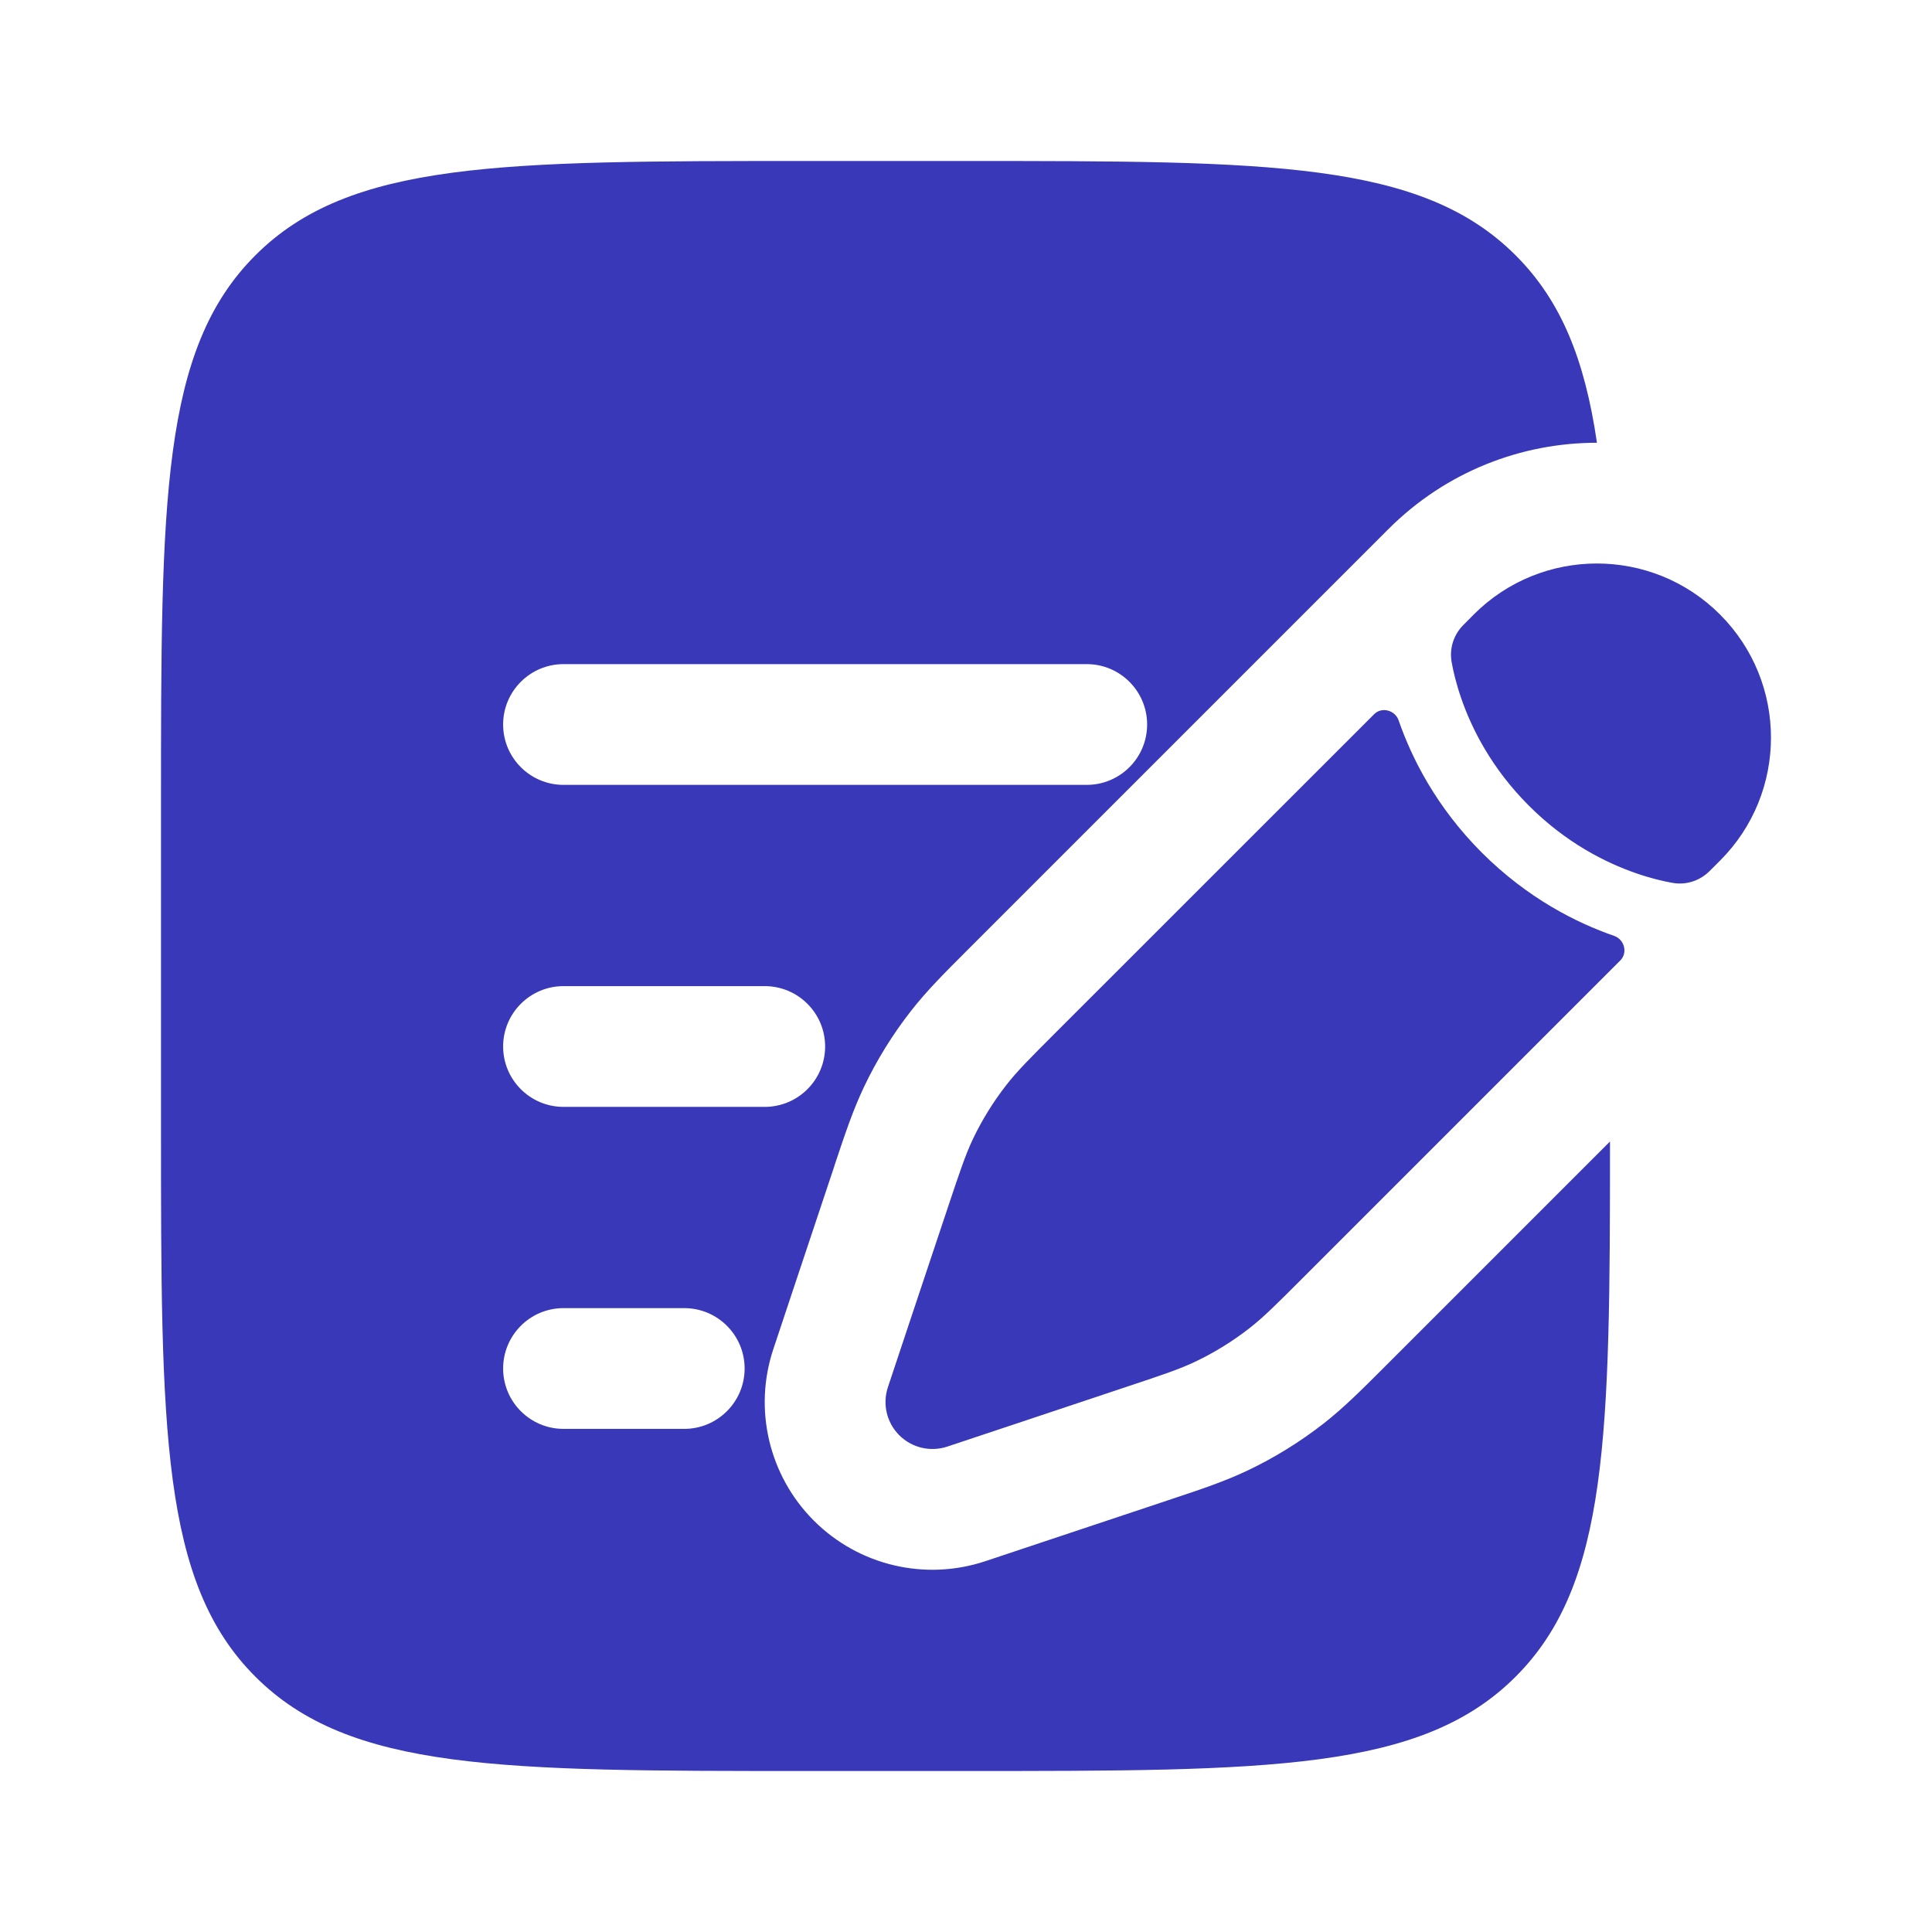
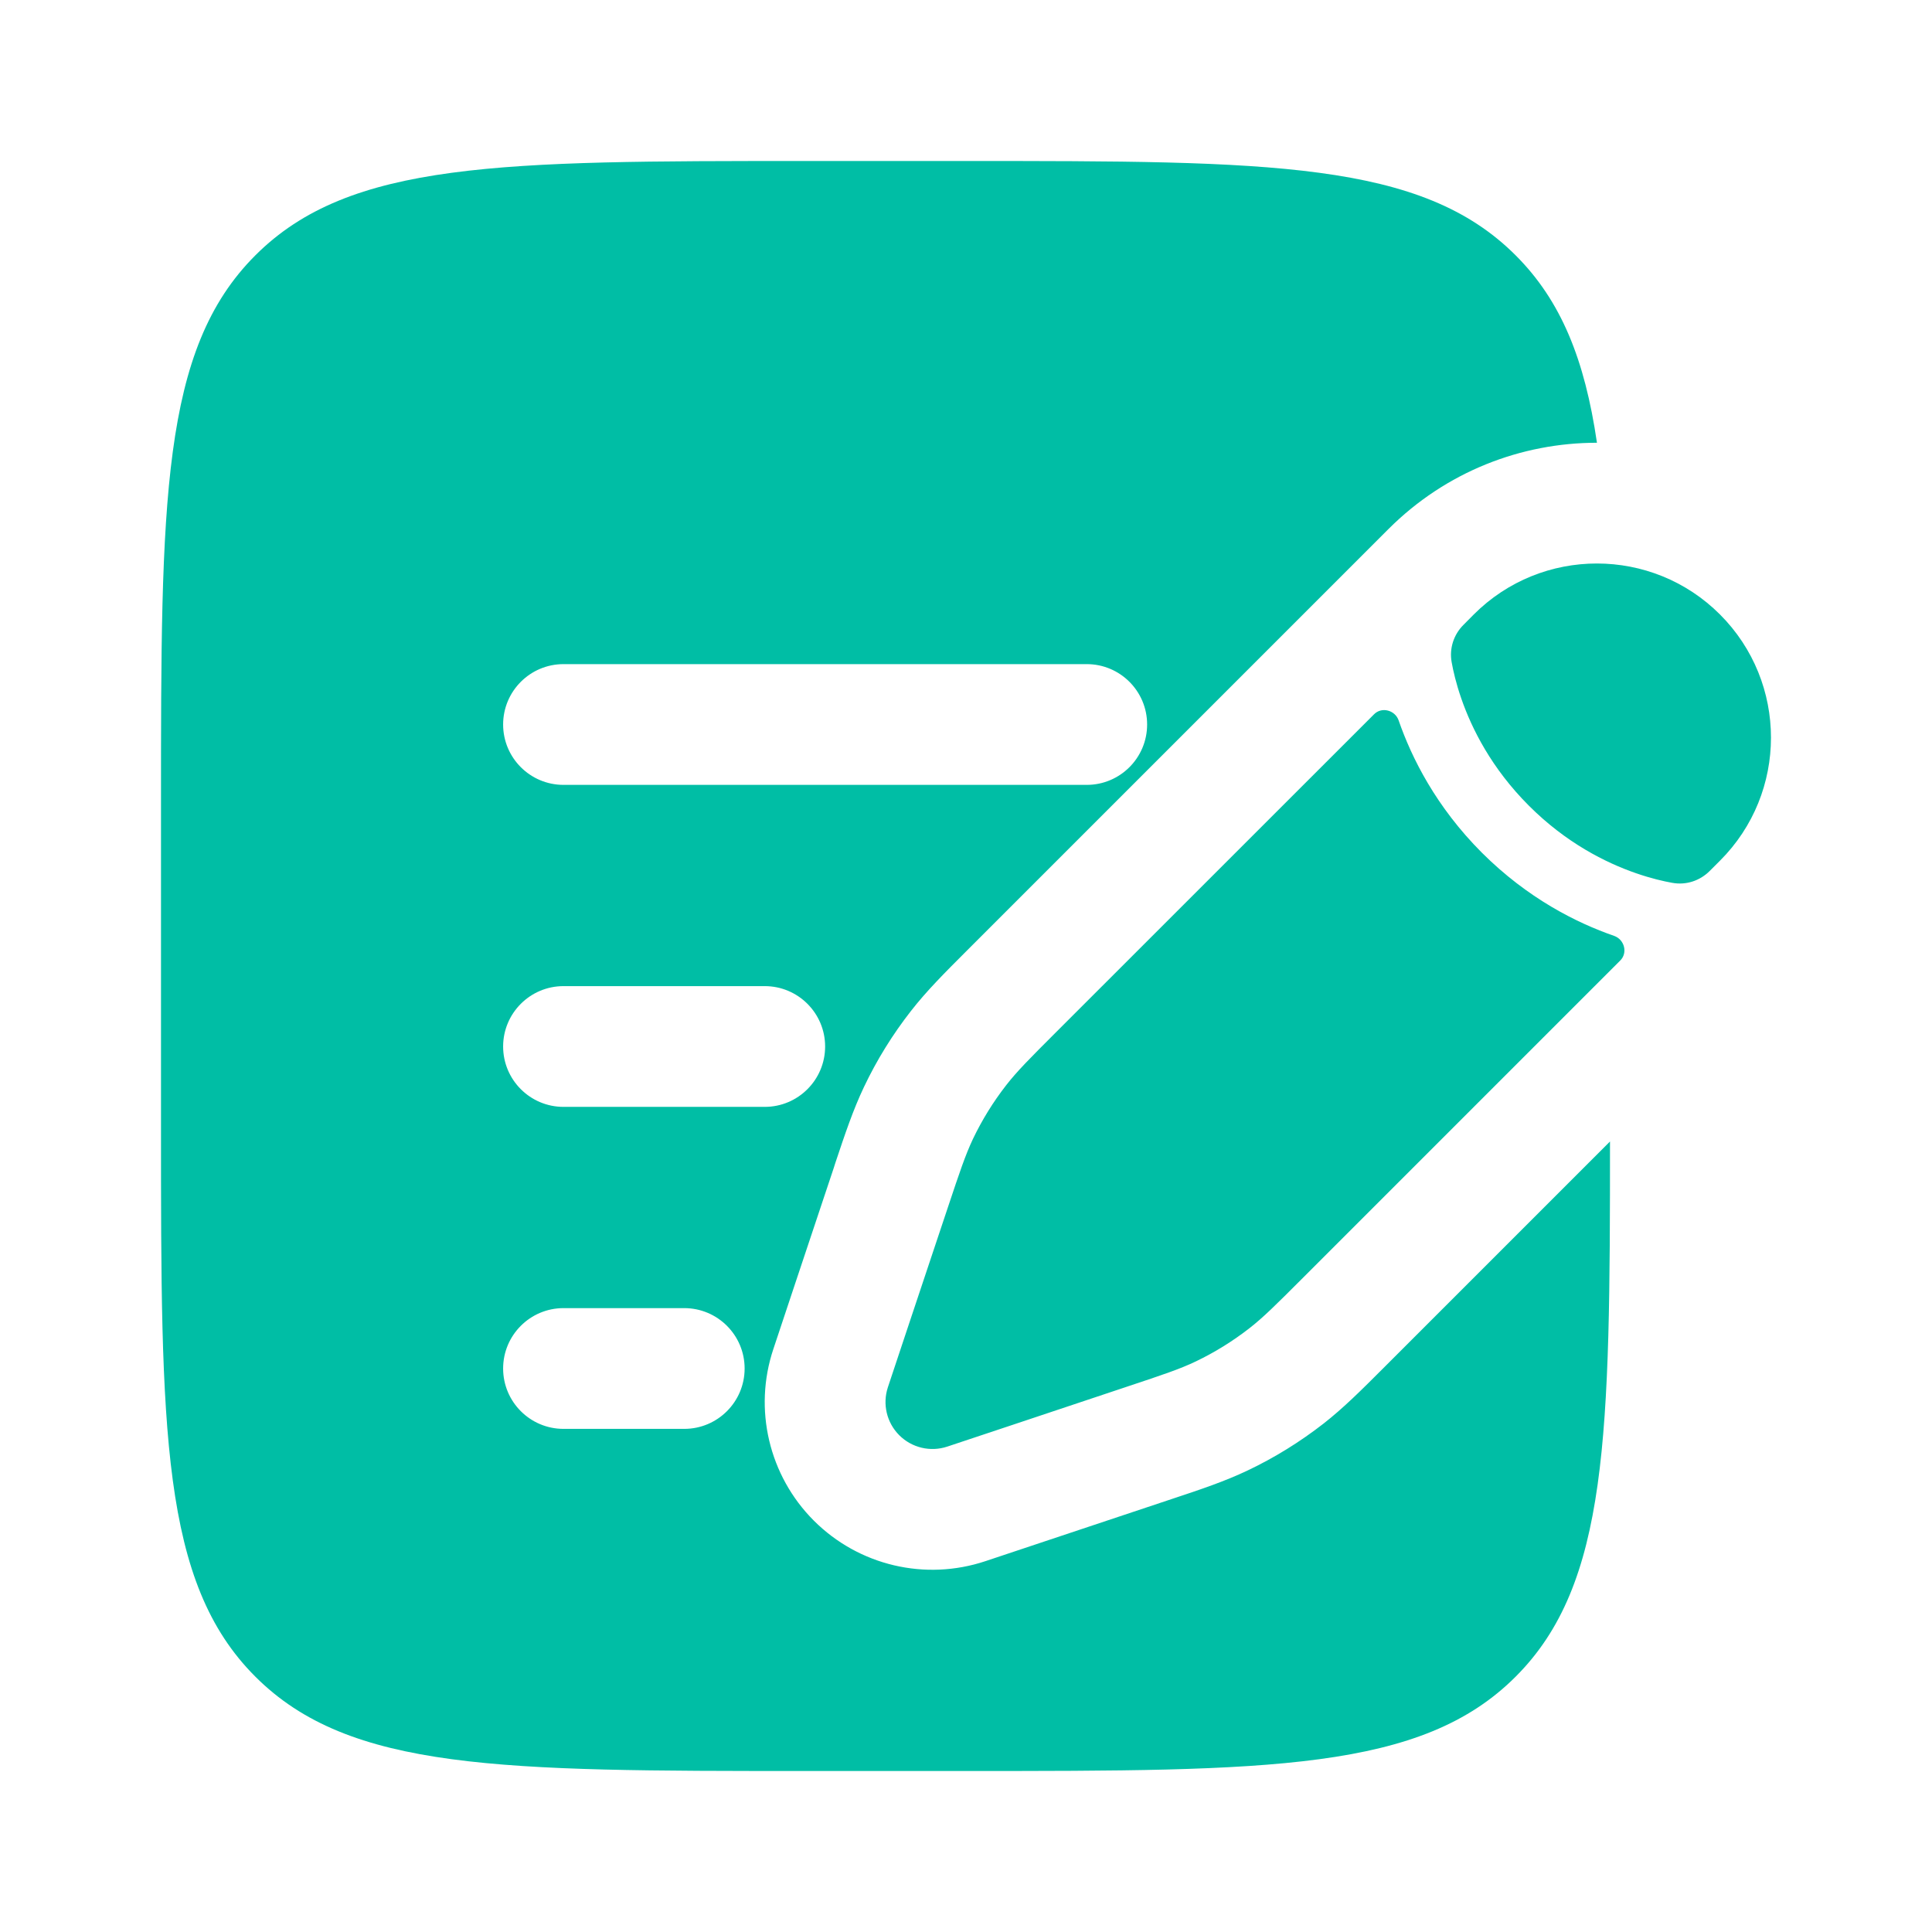
<svg xmlns="http://www.w3.org/2000/svg" width="24" height="24" viewBox="0 0 24 24" fill="none">
-   <path fill-rule="evenodd" clip-rule="evenodd" d="M2 10C2 6.229 2 4.343 3.172 3.172C4.343 2 6.229 2 10 2H12C15.771 2 17.657 2 18.828 3.172C19.394 3.737 19.687 4.469 19.838 5.5C18.9 5.5 17.963 5.857 17.247 6.573L17.12 6.7L16.008 7.812L12.002 11.818L12.002 11.818C11.732 12.088 11.511 12.309 11.316 12.559C11.088 12.851 10.892 13.167 10.733 13.502C10.597 13.788 10.498 14.084 10.377 14.446L10.356 14.512L9.88 15.938L9.607 16.758C9.357 17.506 9.552 18.332 10.11 18.89C10.668 19.448 11.493 19.643 12.242 19.393L14.554 18.622C14.916 18.502 15.212 18.403 15.498 18.267C15.833 18.108 16.149 17.912 16.442 17.684C16.691 17.489 16.912 17.268 17.182 16.998L20 14.18C20 17.832 19.981 19.676 18.828 20.828C17.657 22 15.771 22 12 22H10C6.229 22 4.343 22 3.172 20.828C2 19.657 2 17.771 2 14V10ZM7 8.25C6.586 8.25 6.25 8.586 6.25 9C6.25 9.414 6.586 9.75 7 9.75H13.5C13.914 9.75 14.25 9.414 14.25 9C14.25 8.586 13.914 8.25 13.5 8.25H7ZM7 12.25C6.586 12.25 6.25 12.586 6.25 13C6.25 13.414 6.586 13.75 7 13.75H9.5C9.914 13.75 10.25 13.414 10.25 13C10.25 12.586 9.914 12.25 9.5 12.25H7ZM7 16.25C6.586 16.25 6.25 16.586 6.25 17C6.25 17.414 6.586 17.75 7 17.75H8.5C8.914 17.75 9.25 17.414 9.25 17C9.25 16.586 8.914 16.25 8.5 16.25H7ZM21.366 7.633C22.211 8.478 22.211 9.848 21.366 10.692L21.239 10.819C21.116 10.942 20.945 10.998 20.774 10.967C20.667 10.948 20.509 10.912 20.322 10.847C19.947 10.717 19.454 10.471 18.992 10.008C18.529 9.545 18.283 9.053 18.153 8.678C18.088 8.491 18.052 8.333 18.033 8.226C18.002 8.055 18.058 7.883 18.181 7.761L18.308 7.633C19.152 6.789 20.522 6.789 21.366 7.633ZM16.17 15.889C15.853 16.206 15.694 16.365 15.519 16.501C15.312 16.662 15.089 16.8 14.853 16.913C14.652 17.009 14.44 17.079 14.014 17.221L14.014 17.221L14.014 17.221L14.014 17.221L13.463 17.405L12.588 17.697L11.768 17.97C11.558 18.04 11.327 17.985 11.171 17.829C11.015 17.673 10.96 17.442 11.03 17.232L11.303 16.412L11.595 15.537L11.779 14.986C11.921 14.561 11.992 14.348 12.087 14.147C12.2 13.911 12.338 13.688 12.499 13.481C12.635 13.306 12.794 13.147 13.111 12.83L17.069 8.873C17.164 8.777 17.329 8.821 17.374 8.948C17.536 9.416 17.84 10.023 18.408 10.592C18.977 11.16 19.584 11.464 20.052 11.626C20.179 11.671 20.223 11.836 20.128 11.931L16.17 15.889Z" fill="#3838b9" />
+   <path fill-rule="evenodd" clip-rule="evenodd" d="M2 10C2 6.229 2 4.343 3.172 3.172C4.343 2 6.229 2 10 2H12C15.771 2 17.657 2 18.828 3.172C19.394 3.737 19.687 4.469 19.838 5.5C18.9 5.5 17.963 5.857 17.247 6.573L17.12 6.7L16.008 7.812L12.002 11.818L12.002 11.818C11.732 12.088 11.511 12.309 11.316 12.559C11.088 12.851 10.892 13.167 10.733 13.502C10.597 13.788 10.498 14.084 10.377 14.446L10.356 14.512L9.88 15.938L9.607 16.758C9.357 17.506 9.552 18.332 10.11 18.89C10.668 19.448 11.493 19.643 12.242 19.393L14.554 18.622C14.916 18.502 15.212 18.403 15.498 18.267C15.833 18.108 16.149 17.912 16.442 17.684C16.691 17.489 16.912 17.268 17.182 16.998L20 14.18C20 17.832 19.981 19.676 18.828 20.828C17.657 22 15.771 22 12 22H10C6.229 22 4.343 22 3.172 20.828C2 19.657 2 17.771 2 14V10ZM7 8.25C6.586 8.25 6.25 8.586 6.25 9C6.25 9.414 6.586 9.75 7 9.75H13.5C13.914 9.75 14.25 9.414 14.25 9C14.25 8.586 13.914 8.25 13.5 8.25H7ZM7 12.25C6.586 12.25 6.25 12.586 6.25 13C6.25 13.414 6.586 13.75 7 13.75H9.5C9.914 13.75 10.25 13.414 10.25 13C10.25 12.586 9.914 12.25 9.5 12.25H7ZM7 16.25C6.586 16.25 6.25 16.586 6.25 17C6.25 17.414 6.586 17.75 7 17.75H8.5C8.914 17.75 9.25 17.414 9.25 17C9.25 16.586 8.914 16.25 8.5 16.25H7ZM21.366 7.633C22.211 8.478 22.211 9.848 21.366 10.692L21.239 10.819C21.116 10.942 20.945 10.998 20.774 10.967C20.667 10.948 20.509 10.912 20.322 10.847C19.947 10.717 19.454 10.471 18.992 10.008C18.529 9.545 18.283 9.053 18.153 8.678C18.088 8.491 18.052 8.333 18.033 8.226C18.002 8.055 18.058 7.883 18.181 7.761L18.308 7.633C19.152 6.789 20.522 6.789 21.366 7.633ZM16.17 15.889C15.853 16.206 15.694 16.365 15.519 16.501C15.312 16.662 15.089 16.8 14.853 16.913C14.652 17.009 14.44 17.079 14.014 17.221L14.014 17.221L14.014 17.221L14.014 17.221L13.463 17.405L12.588 17.697L11.768 17.97C11.558 18.04 11.327 17.985 11.171 17.829C11.015 17.673 10.96 17.442 11.03 17.232L11.303 16.412L11.595 15.537L11.779 14.986C11.921 14.561 11.992 14.348 12.087 14.147C12.2 13.911 12.338 13.688 12.499 13.481C12.635 13.306 12.794 13.147 13.111 12.83L17.069 8.873C17.164 8.777 17.329 8.821 17.374 8.948C17.536 9.416 17.84 10.023 18.408 10.592C18.977 11.16 19.584 11.464 20.052 11.626C20.179 11.671 20.223 11.836 20.128 11.931L16.17 15.889Z" fill="#00BEA5" />
</svg>
